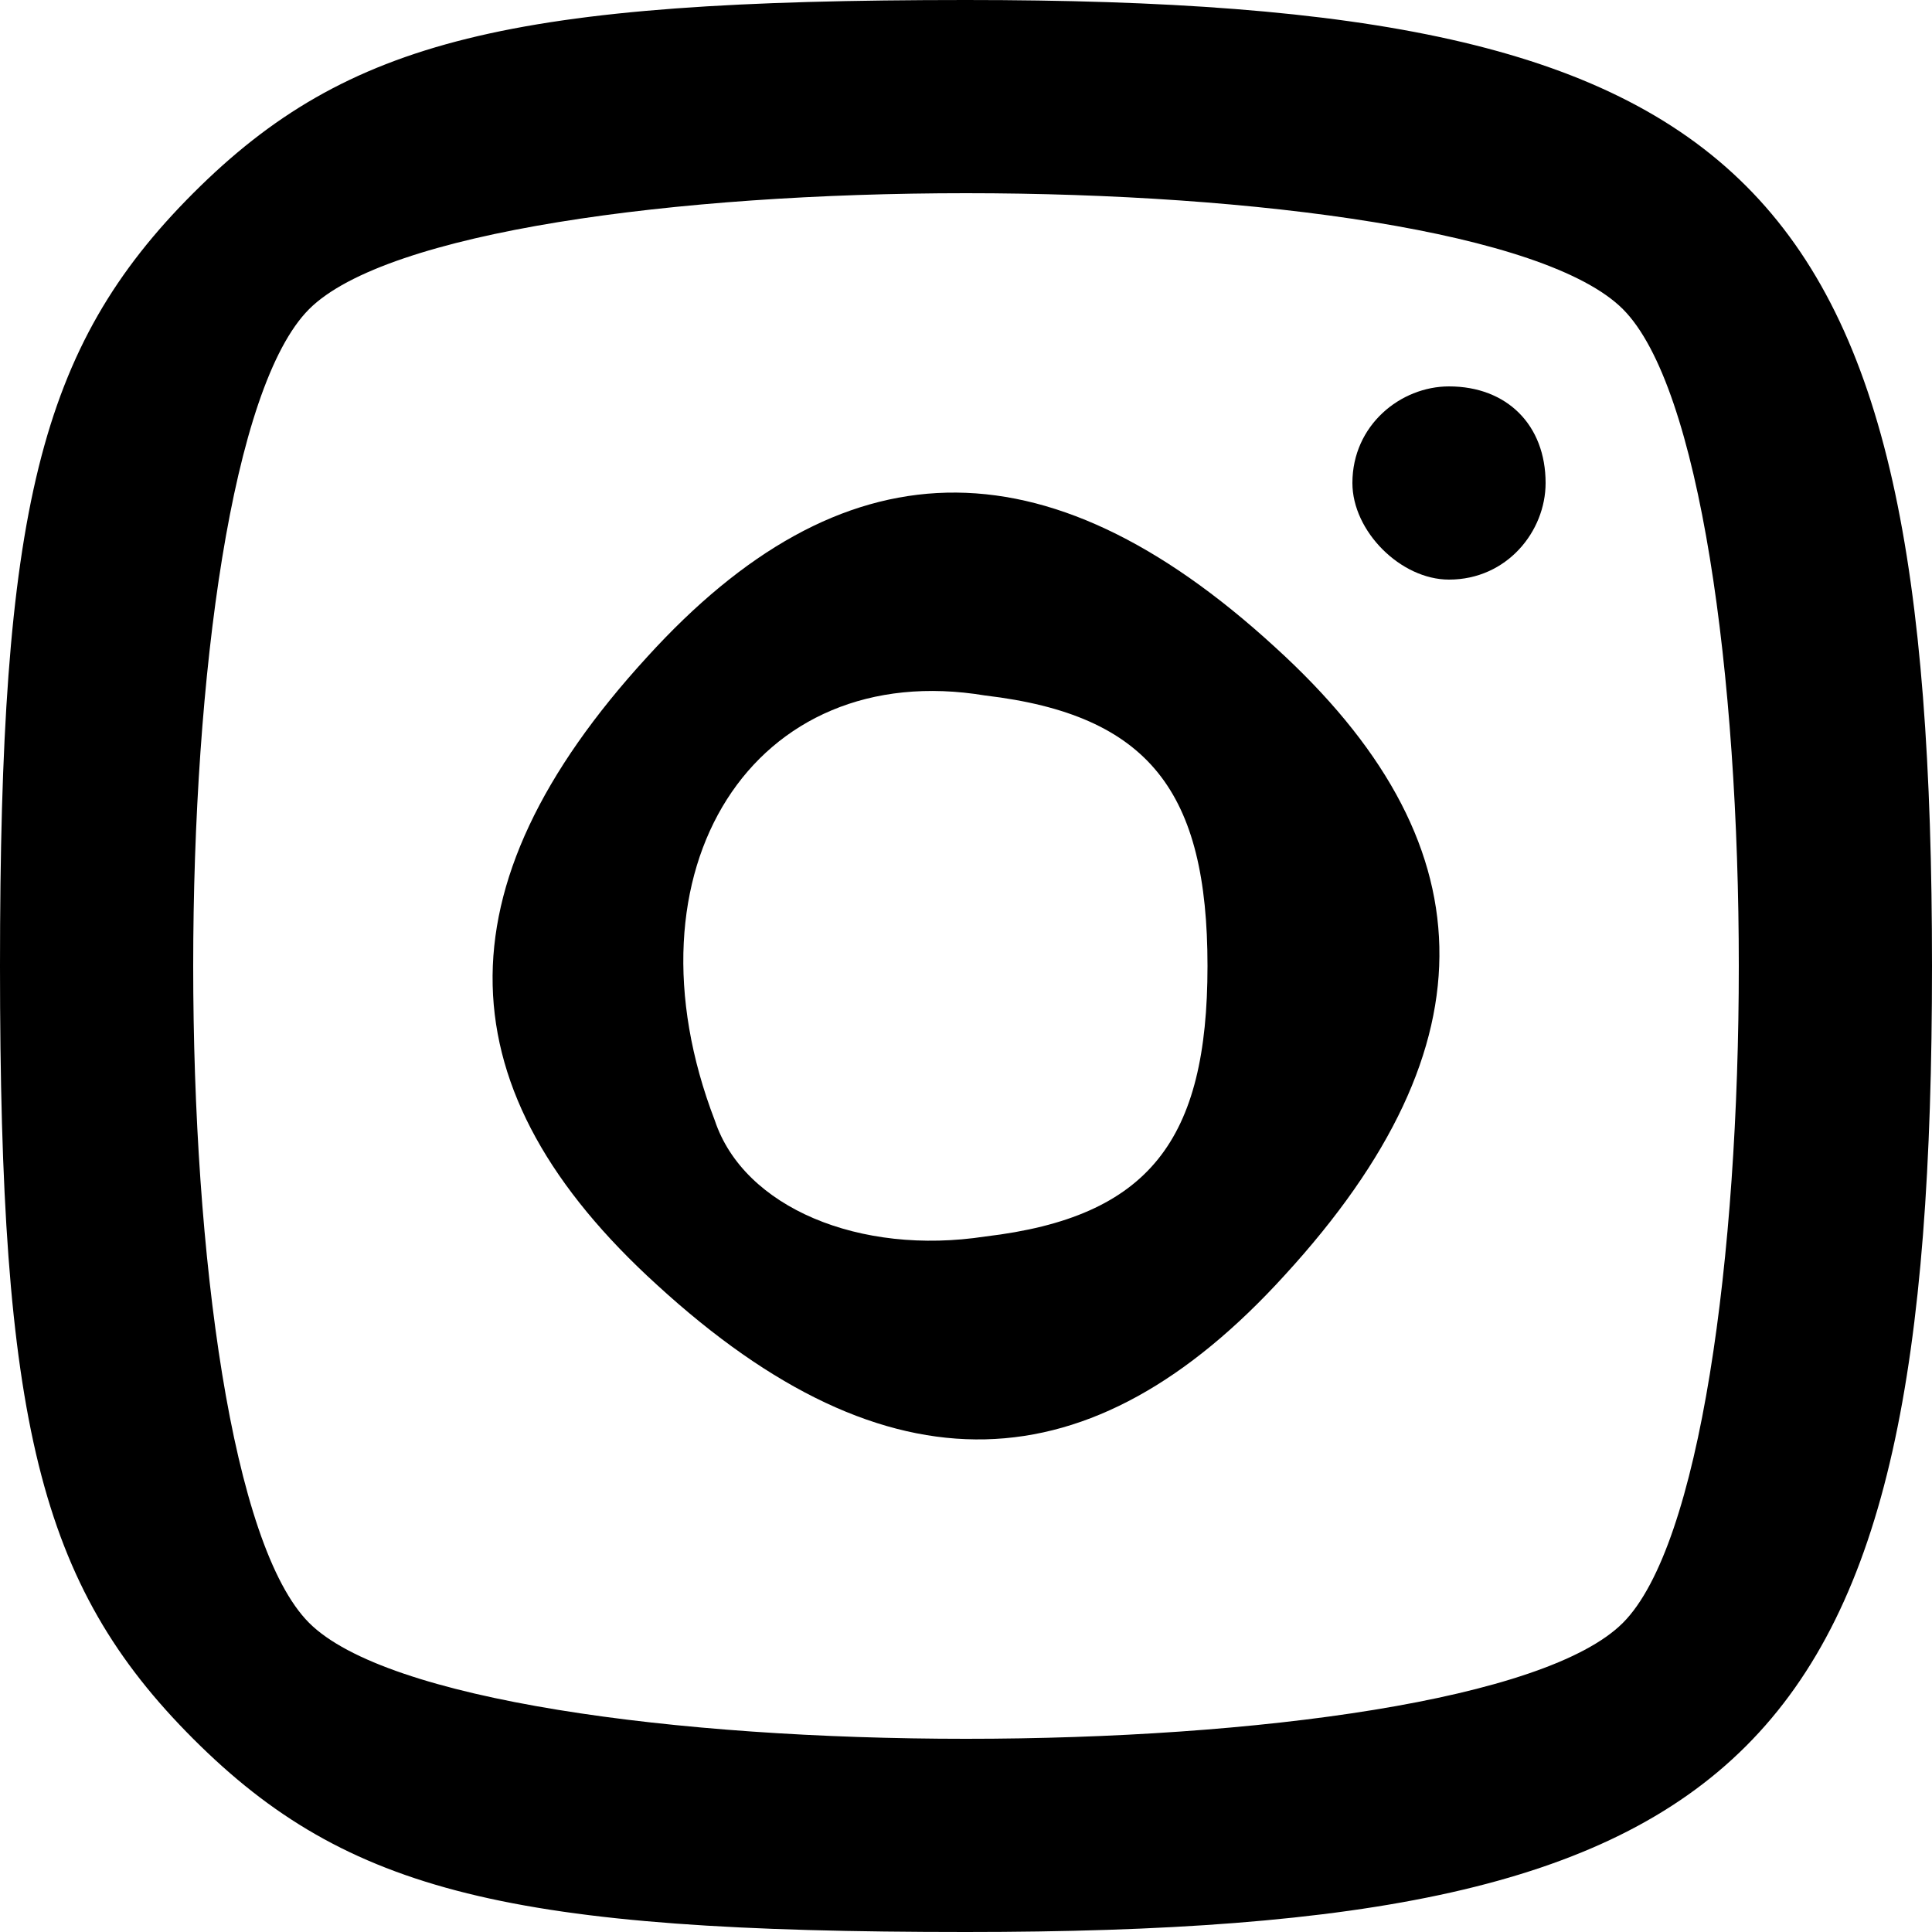
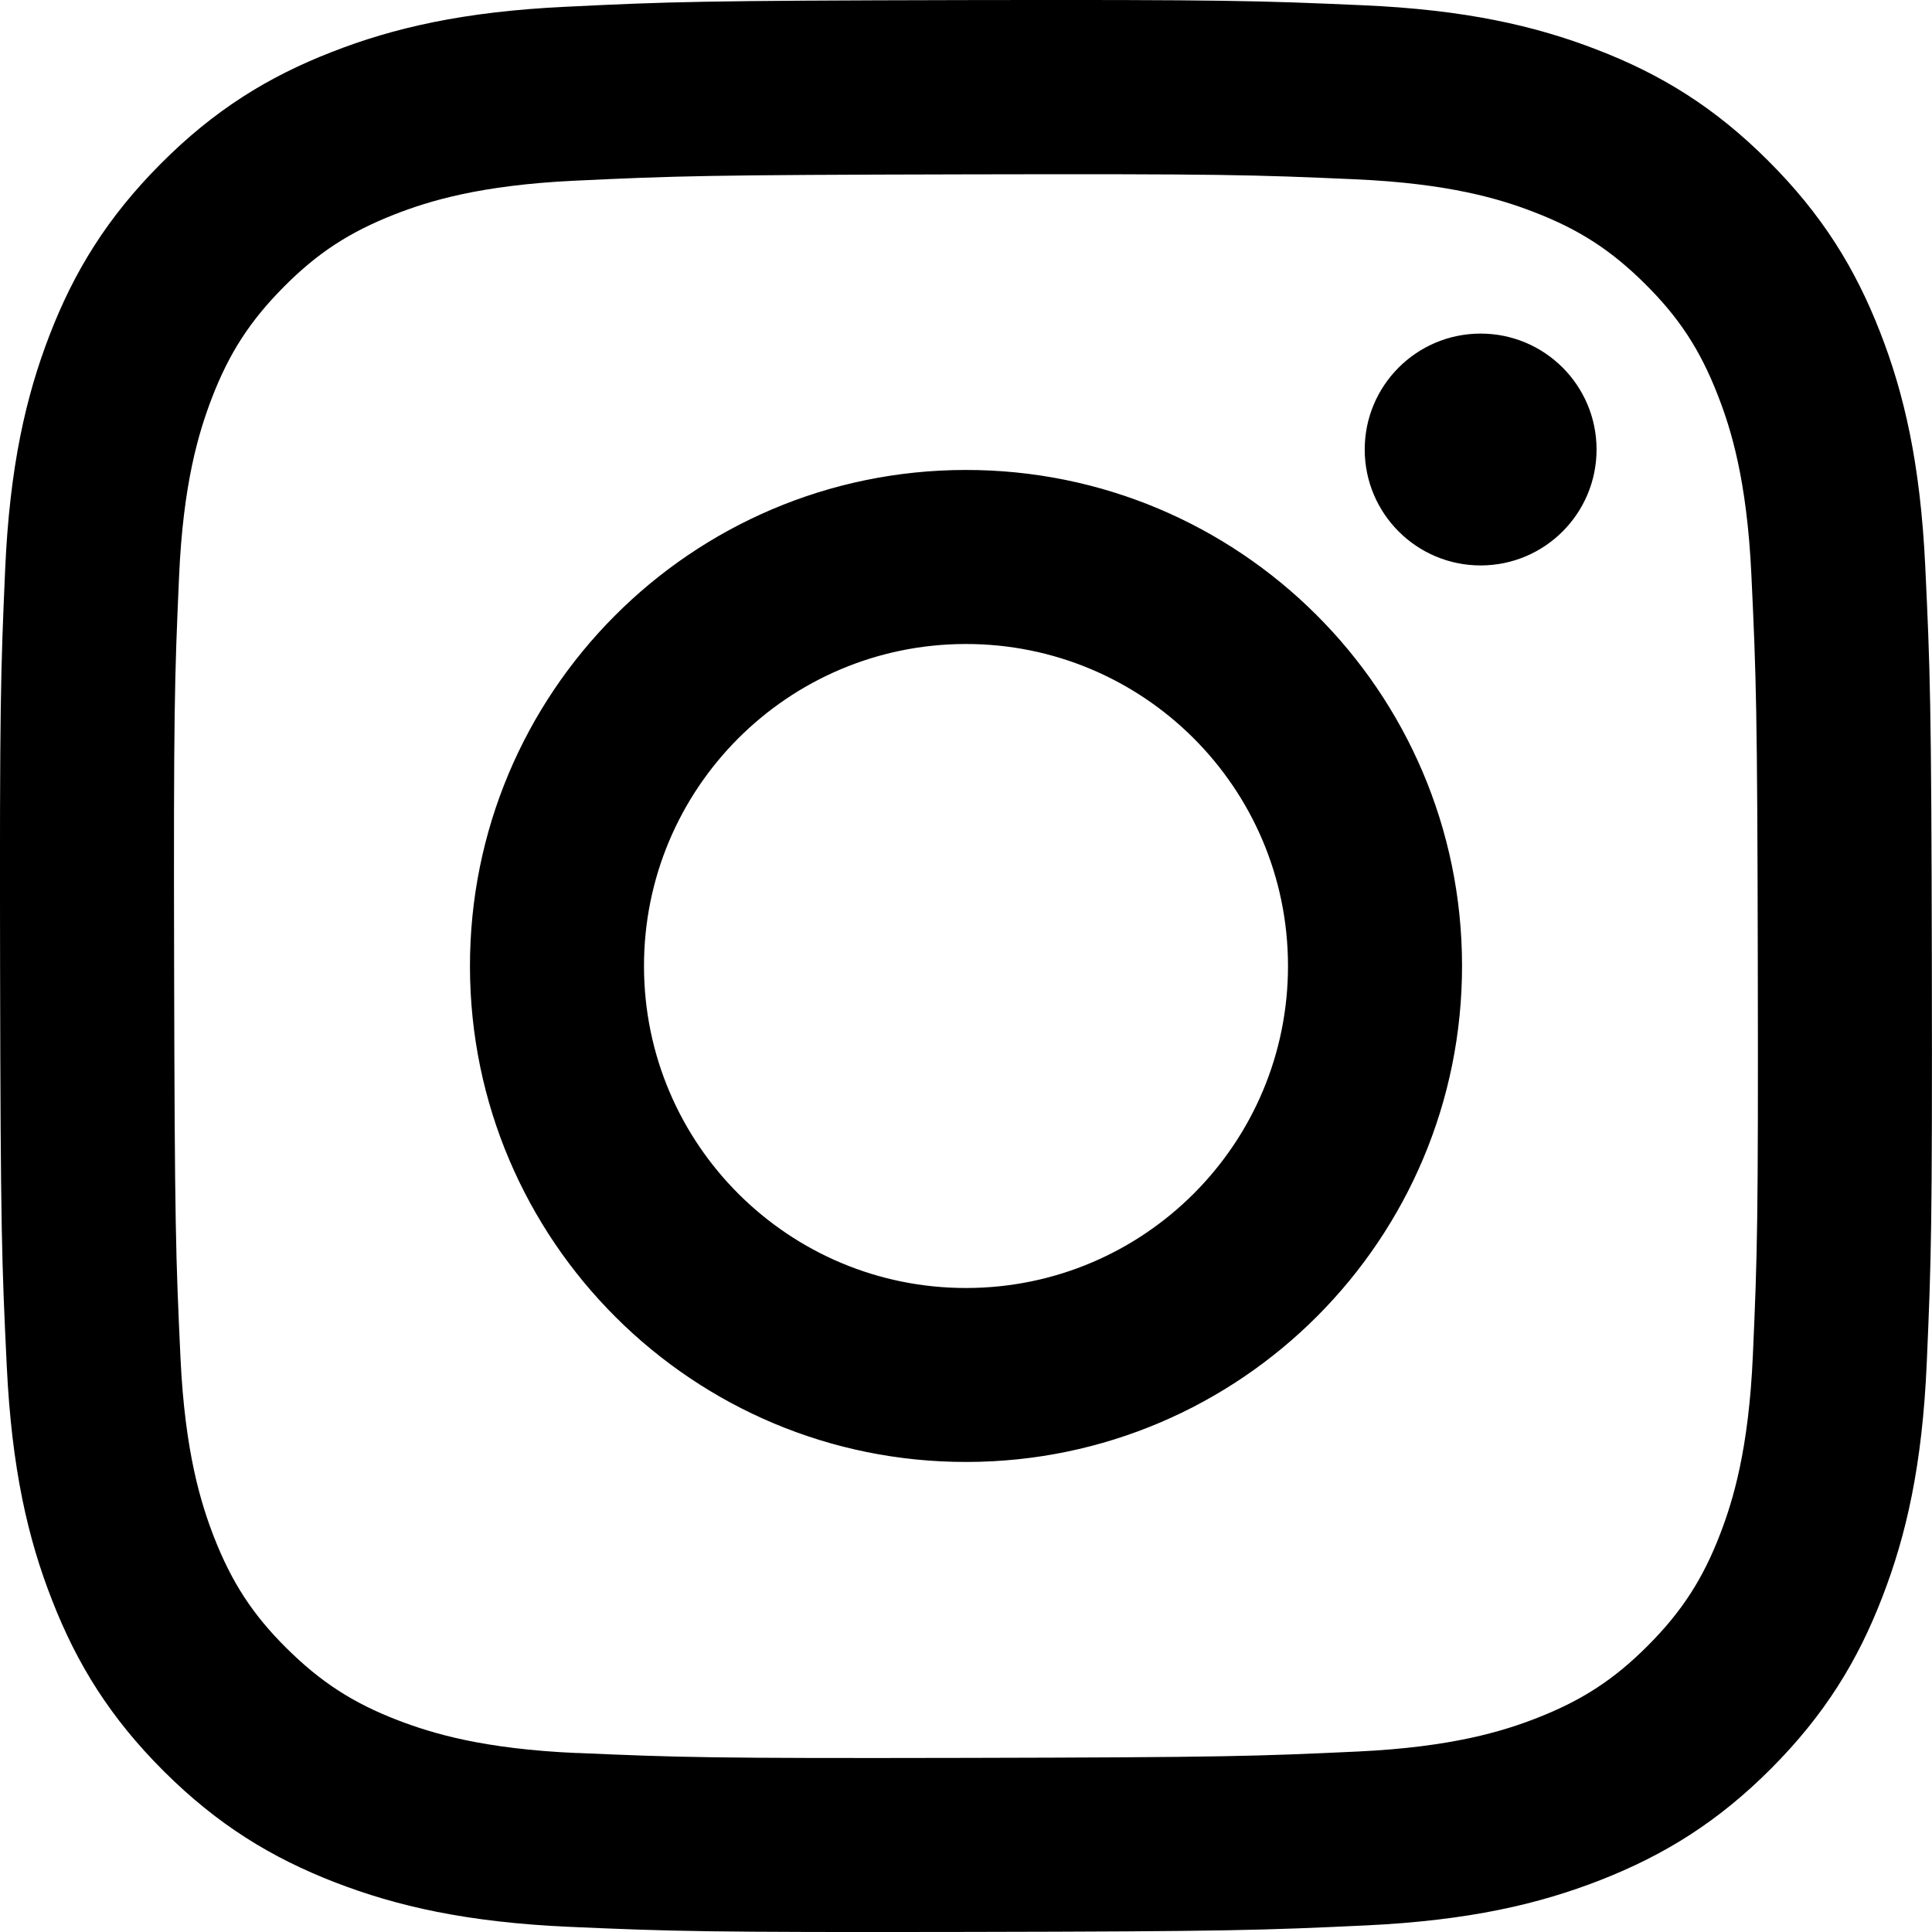
- <svg xmlns="http://www.w3.org/2000/svg" version="1.0" width="20pt" height="20pt" viewBox="0 0 20 20" preserveAspectRatio="xMidYMid meet">
-   <g transform="translate(0,20) scale(0.1,-0.1)" fill="#000000" stroke="none">
-     <path d="M20 180 c-16 -16 -20 -33 -20 -80 0 -47 4 -64 20 -80 16 -16 33 -20 80 -20 82 0 100 18 100 100 0 82 -18 100 -100 100 -47 0 -64 -4 -80 -20z m148 -12 c16 -16 16 -120 0 -136 -16 -16 -120 -16 -136 0 -16 16 -16 120 0 136 16 16 120 16 136 0z" />
-     <path d="M140 150 c0 -5 5 -10 10 -10 6 0 10 5 10 10 0 6 -4 10 -10 10 -5 0 -10 -4 -10 -10z" />
-     <path d="M67 132 c-22 -24 -21 -45 1 -65 24 -22 45 -21 65 1 22 24 21 45 -1 65 -24 22 -45 21 -65 -1z m58 -32 c0 -18 -6 -26 -23 -28 -13 -2 -25 3 -28 12 -10 26 4 48 28 44 17 -2 23 -10 23 -28z" />
-   </g>
+ <svg xmlns="http://www.w3.org/2000/svg" role="img" viewBox="0 0 24 24">
+   <path d="M7.03.084c-1.277.06-2.149.264-2.911.563-.789.307-1.458.72-2.123 1.388-.665.668-1.075 1.337-1.38 2.127-.295.764-.496 1.637-.552 2.914-.056 1.278-.069 1.688-.063 4.947.006 3.259.021 3.667.083 4.947.061 1.276.264 2.148.564 2.911.308.789.72 1.457 1.388 2.123.668.665 1.337 1.074 2.128 1.38.763.295 1.636.496 2.913.552 1.277.056 1.688.069 4.946.063 3.258-.006 3.668-.021 4.948-.081 1.28-.061 2.147-.265 2.91-.563.789-.309 1.458-.72 2.123-1.388.665-.668 1.075-1.338 1.379-2.128.296-.763.497-1.636.552-2.912.056-1.281.069-1.69.063-4.948-.006-3.258-.021-3.667-.082-4.947-.061-1.28-.264-2.149-.563-2.912-.308-.789-.72-1.457-1.388-2.123C21.298 1.33 20.628.921 19.838.617 19.074.321 18.202.12 16.924.065 15.647.009 15.236-.005 11.977.001 8.718.008 8.31.021 7.03.084m.14 21.693c-1.17-.051-1.805-.245-2.229-.408-.561-.216-.96-.477-1.382-.895-.422-.418-.681-.819-.9-1.378-.164-.423-.362-1.058-.417-2.228-.059-1.264-.072-1.644-.079-4.848-.007-3.204.005-3.583.061-4.848.05-1.169.246-1.805.408-2.228.216-.561.476-.96.895-1.382.419-.422.818-.681 1.378-.9.423-.165 1.058-.361 2.227-.417 1.266-.06 1.645-.072 4.848-.079 3.203-.007 3.583.005 4.849.061 1.169.051 1.805.244 2.228.408.561.216.96.475 1.382.895.422.419.682.818.9 1.379.165.422.362 1.056.417 2.226.06 1.266.074 1.645.08 4.848.006 3.203-.005 3.583-.061 4.848-.051 1.17-.245 1.806-.408 2.229-.216.56-.476.96-.895 1.381-.419.421-.818.681-1.378.9-.422.165-1.058.362-2.226.417-1.266.059-1.645.072-4.849.079-3.204.007-3.583-.006-4.848-.061M16.953 5.586A1.44 1.44 0 1 0 18.39 4.144a1.44 1.44 0 0 0-1.437 1.442M5.838 12.012c.007 3.403 2.771 6.156 6.173 6.149 3.403-.006 6.157-2.77 6.151-6.173-.006-3.403-2.771-6.157-6.174-6.15-3.403.007-6.156 2.771-6.15 6.174M8 12.008a4 4 0 1 1 4.008 3.992A4 4 0 0 1 8 12.008" />
</svg>
